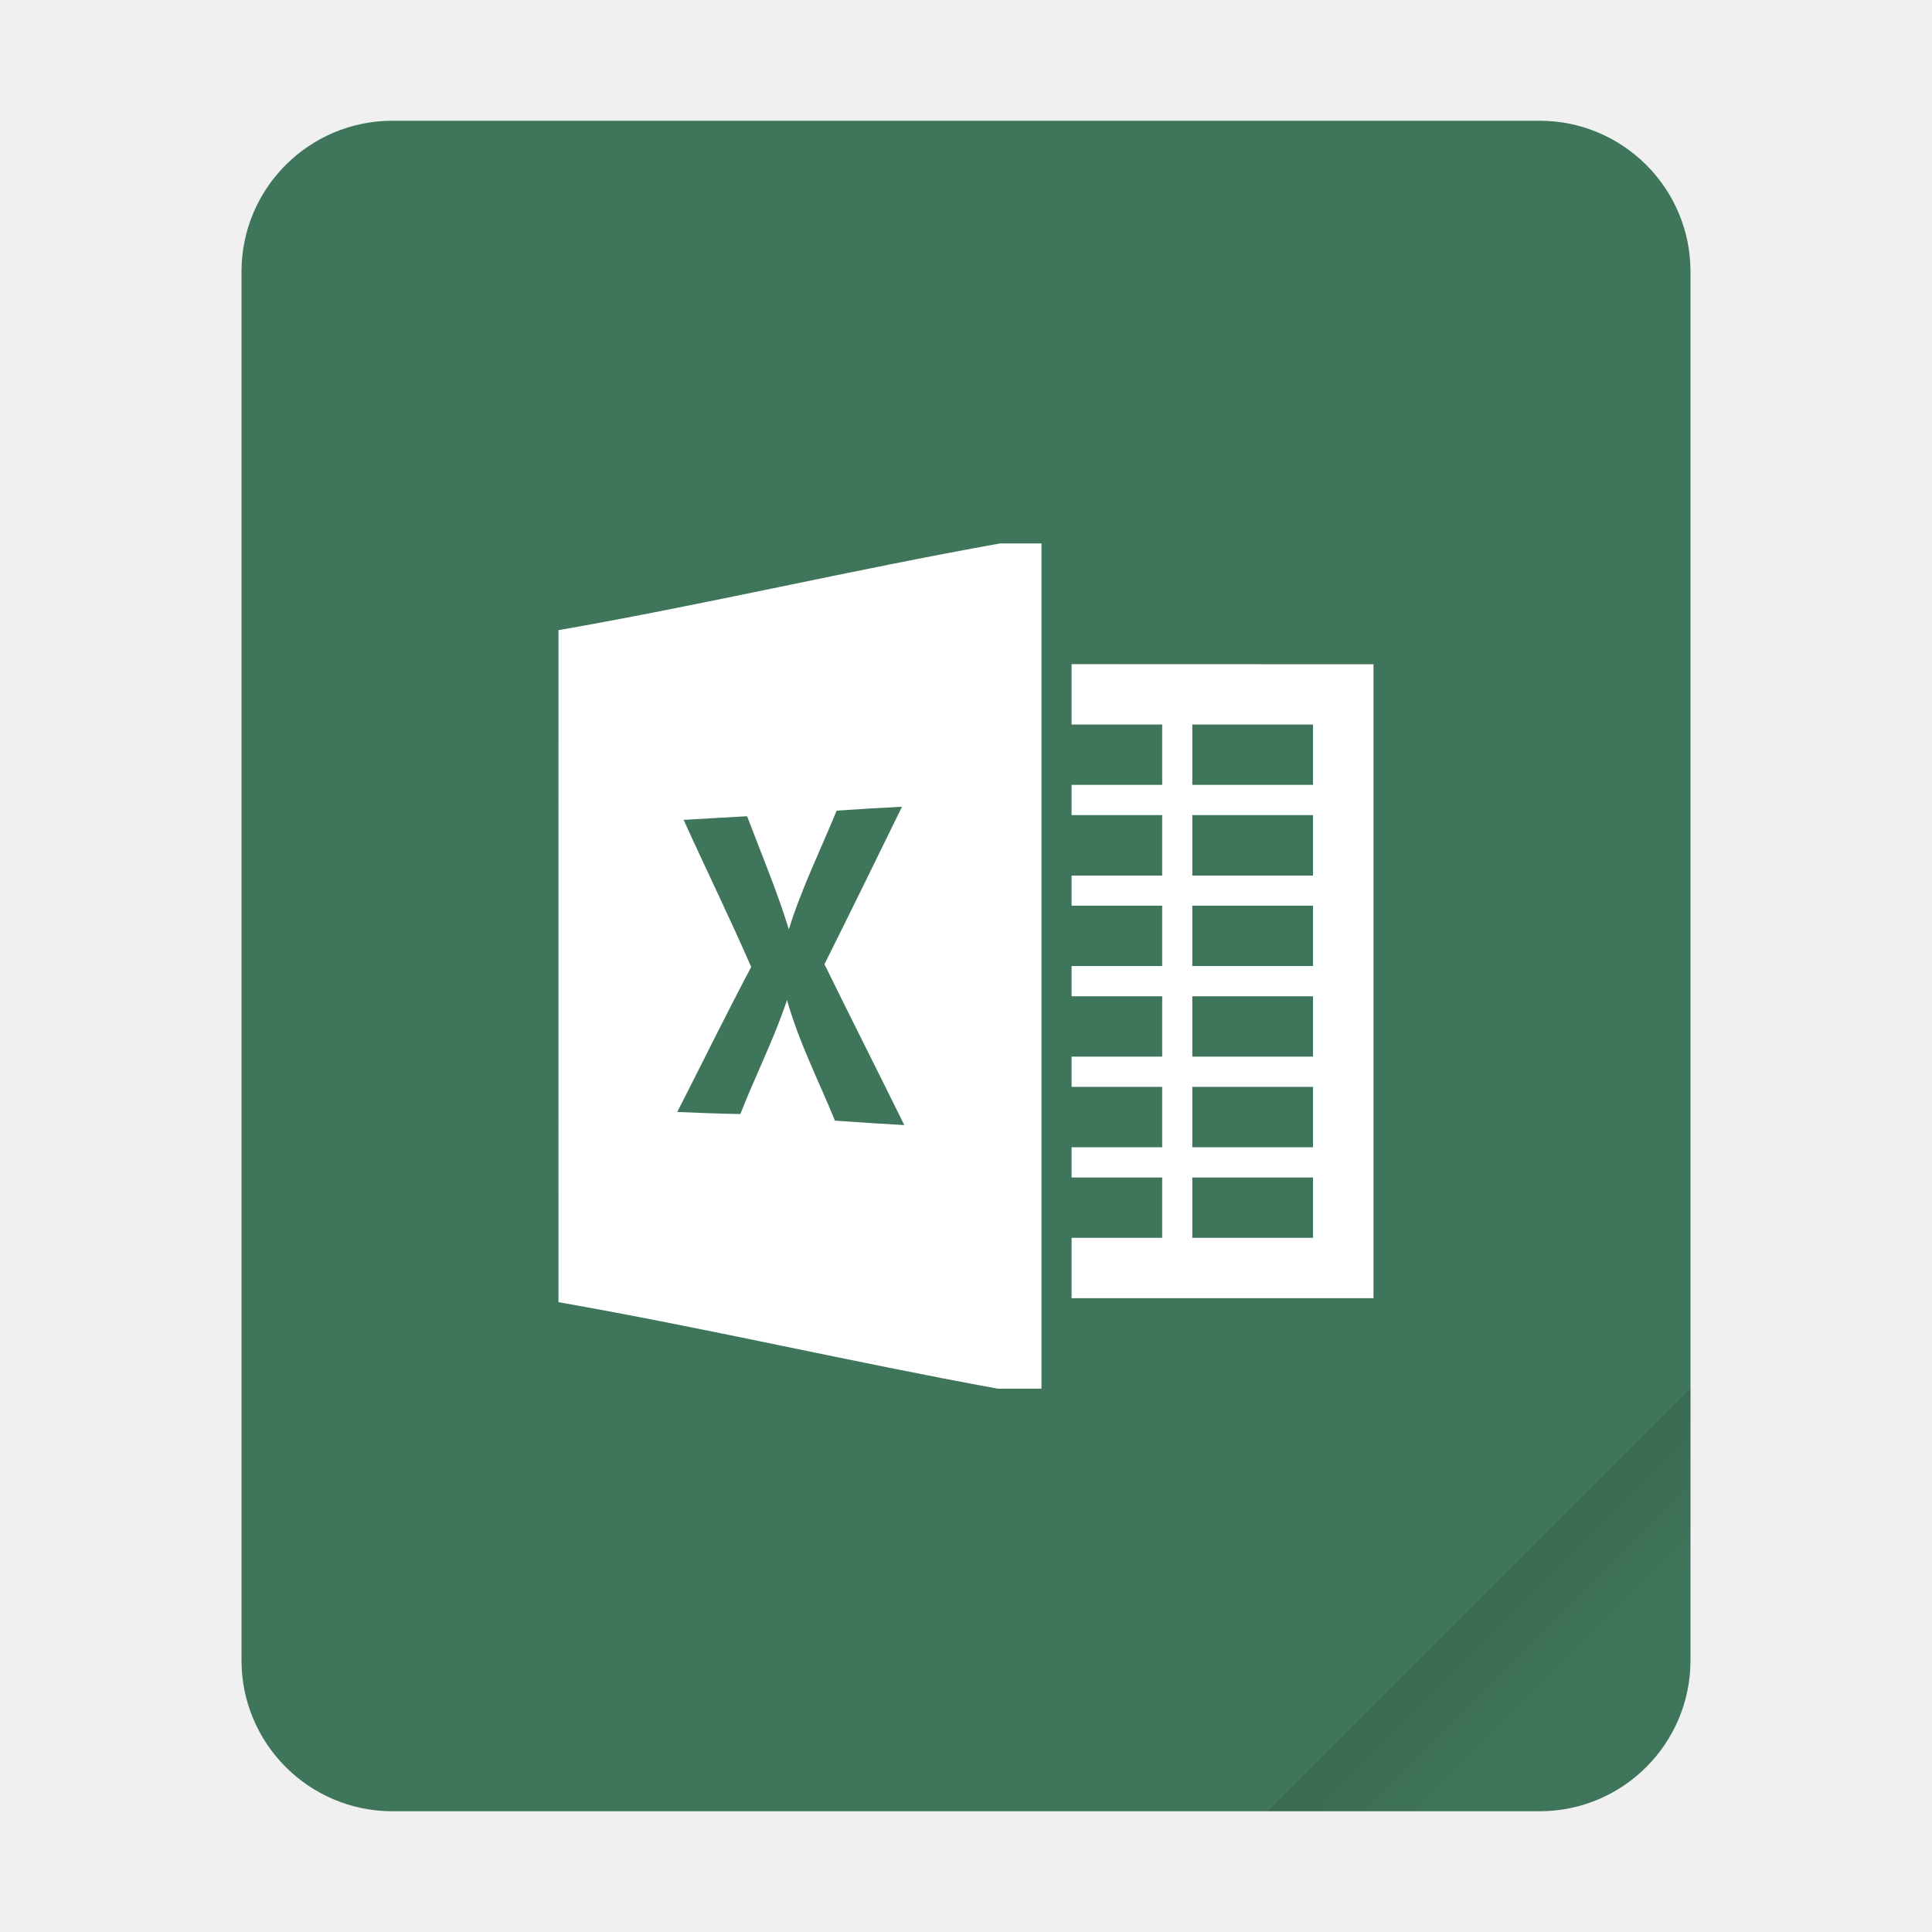
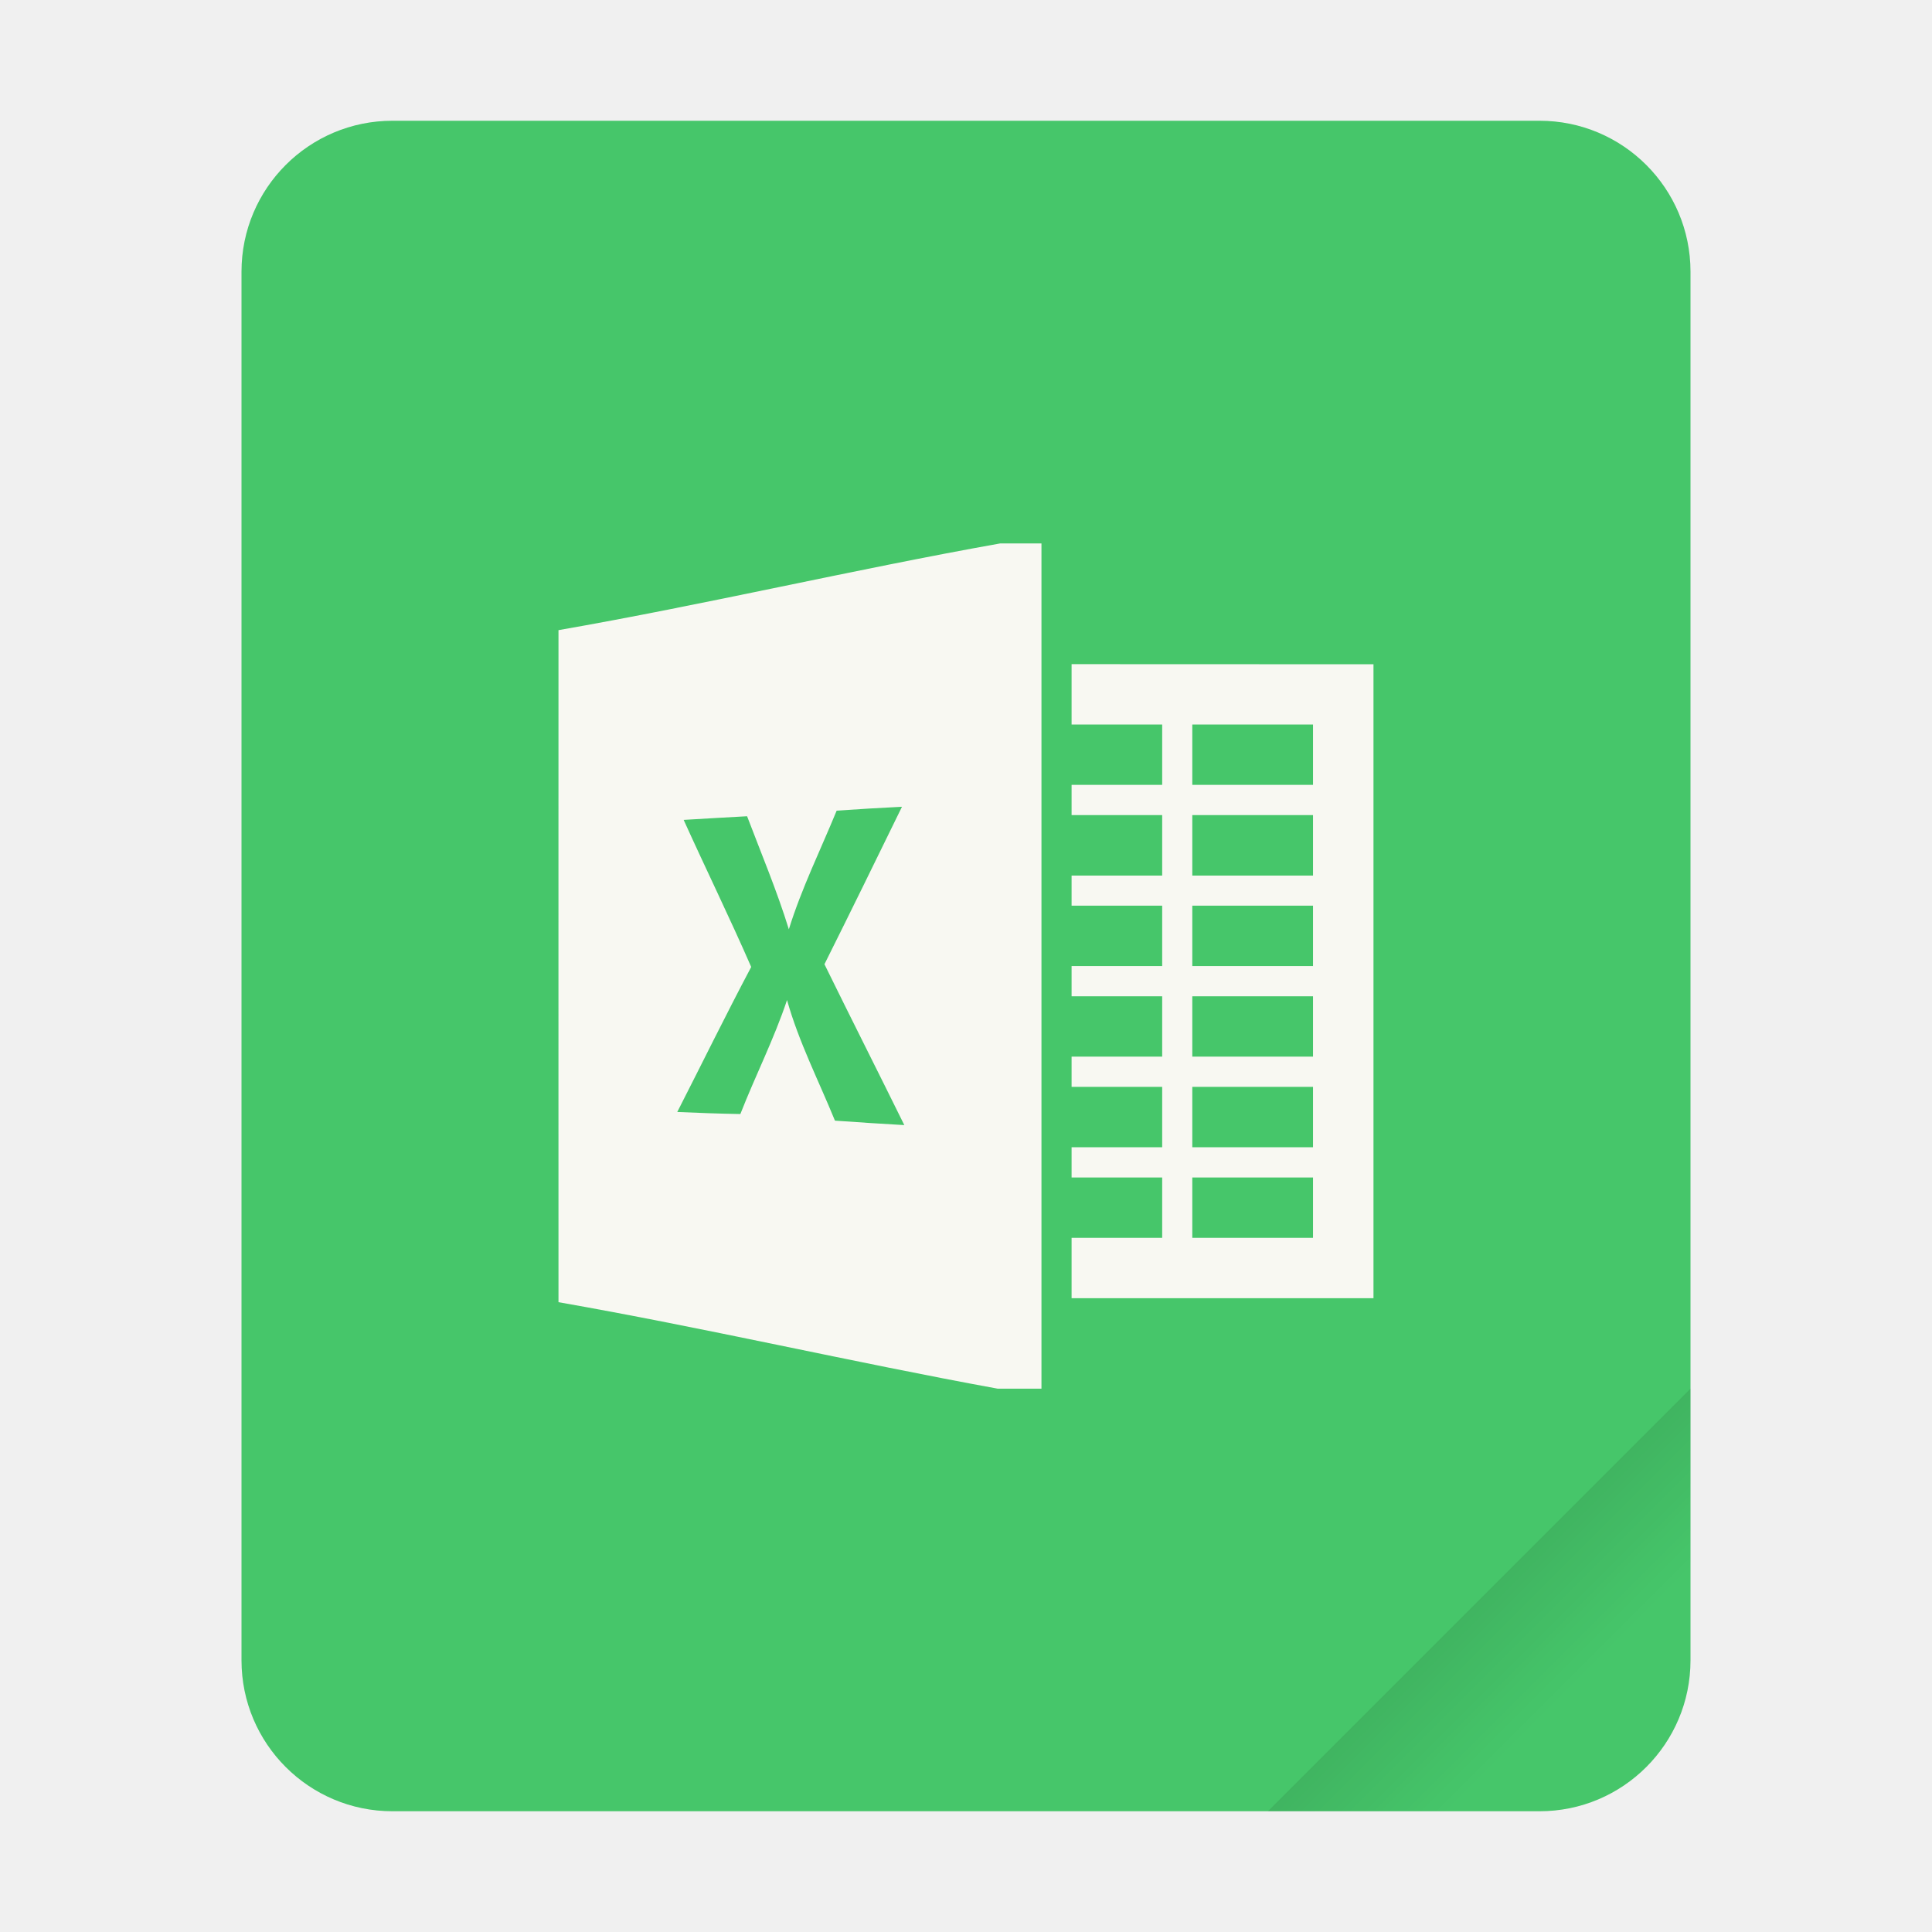
<svg xmlns="http://www.w3.org/2000/svg" width="64" height="64" version="1.1" viewBox="0 0 64 64">
  <defs>
    <linearGradient id="a" x1="49.571" x2="51.714" y1="52.714" y2="54.857" gradientTransform="matrix(2.3333,0,0,2.3333,-68.667,-72.001)" gradientUnits="userSpaceOnUse">
      <stop offset="0" />
      <stop stop-opacity="0" offset="1" />
    </linearGradient>
  </defs>
  <g transform="scale(1)">
-     <rect x="8" y="4" width="48" height="56" ry="5" fill="#3f755a" style="paint-order:stroke fill markers" />
+     <rect x="8" y="4" width="48" height="56" ry="5" fill="#46c66a" style="paint-order:stroke fill markers" />
    <path d="m56 46-14 14h9c2.77 0 5-2.23 5-5z" fill="url(#a)" fill-rule="evenodd" opacity=".15" stroke-width="8.819" style="paint-order:stroke fill markers" />
  </g>
-   <g transform="matrix(3.7796,0,0,3.7796,-77.229,-1.0169)" fill="#fff" stroke-width=".088">
+   <g transform="matrix(3.7796,0,0,3.7796,-77.229,-1.0169)" fill="#f8f8f2" stroke-width=".088">
    <path d="m29.199 5.032c-1.29 0.23-2.581 0.535-3.871 0.76 0 1.963-8.4e-4 3.926 0 5.89 1.284 0.225 2.568 0.524 3.849 0.758h0.384v-7.408zm-0.861 2.309c-0.225 0.46-0.45 0.921-0.679 1.379 0.231 0.471 0.468 0.939 0.7 1.41-0.203-0.012-0.405-0.024-0.608-0.039-0.143-0.351-0.317-0.69-0.42-1.057-0.114 0.342-0.278 0.664-0.409 0.999-0.184-0.003-0.369-0.01-0.553-0.018 0.216-0.423 0.425-0.85 0.648-1.271-0.189-0.433-0.397-0.858-0.592-1.289 0.185-0.011 0.37-0.022 0.556-0.032 0.125 0.329 0.262 0.654 0.366 0.991 0.111-0.358 0.277-0.694 0.419-1.04 0.19-0.013 0.381-0.025 0.572-0.034z" enable-background="new" />
    <path d="m29.825 6.09v0.529h0.794v0.529h-0.794v0.265h0.794v0.53h-0.794v0.264h0.794v0.529h-0.794v0.265h0.794v0.529h-0.794v0.265h0.794v0.529h-0.794v0.265h0.794v0.529h-0.794v0.529h2.646v-5.556zm1.058 0.529h1.058v0.529h-1.058zm0 0.794h1.058v0.53h-1.058zm0 0.794h1.058v0.529h-1.058zm0 0.794h1.058v0.529h-1.058zm0 0.794h1.058v0.529h-1.058zm0 0.794h1.058v0.529h-1.058z" enable-background="new" />
  </g>
</svg>
